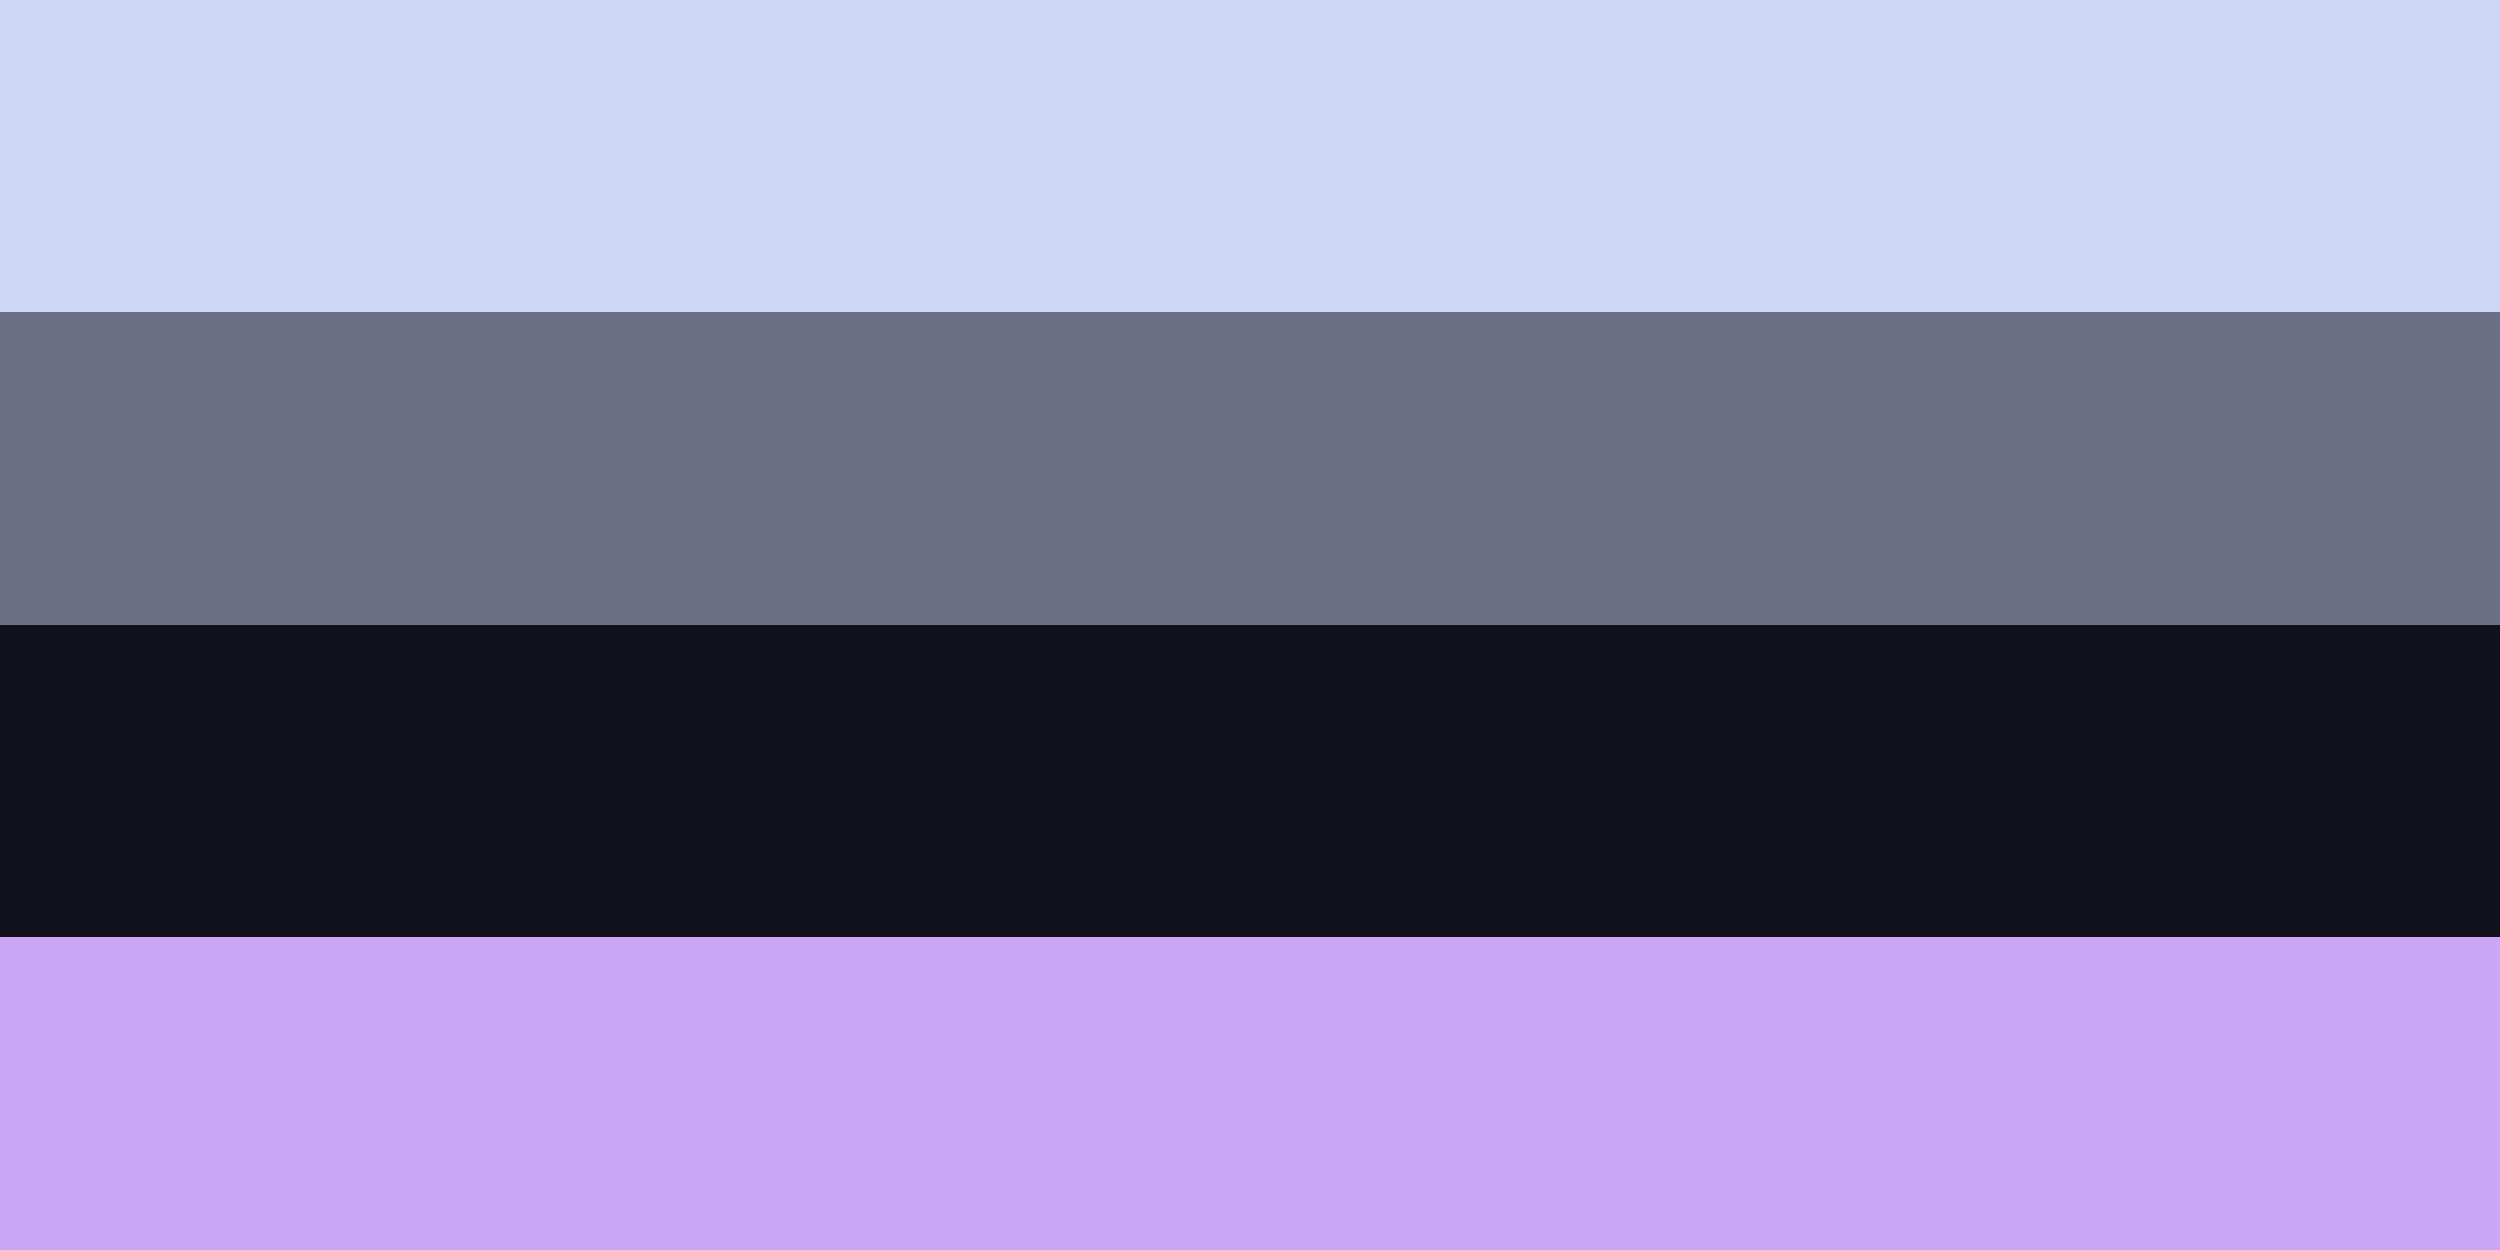
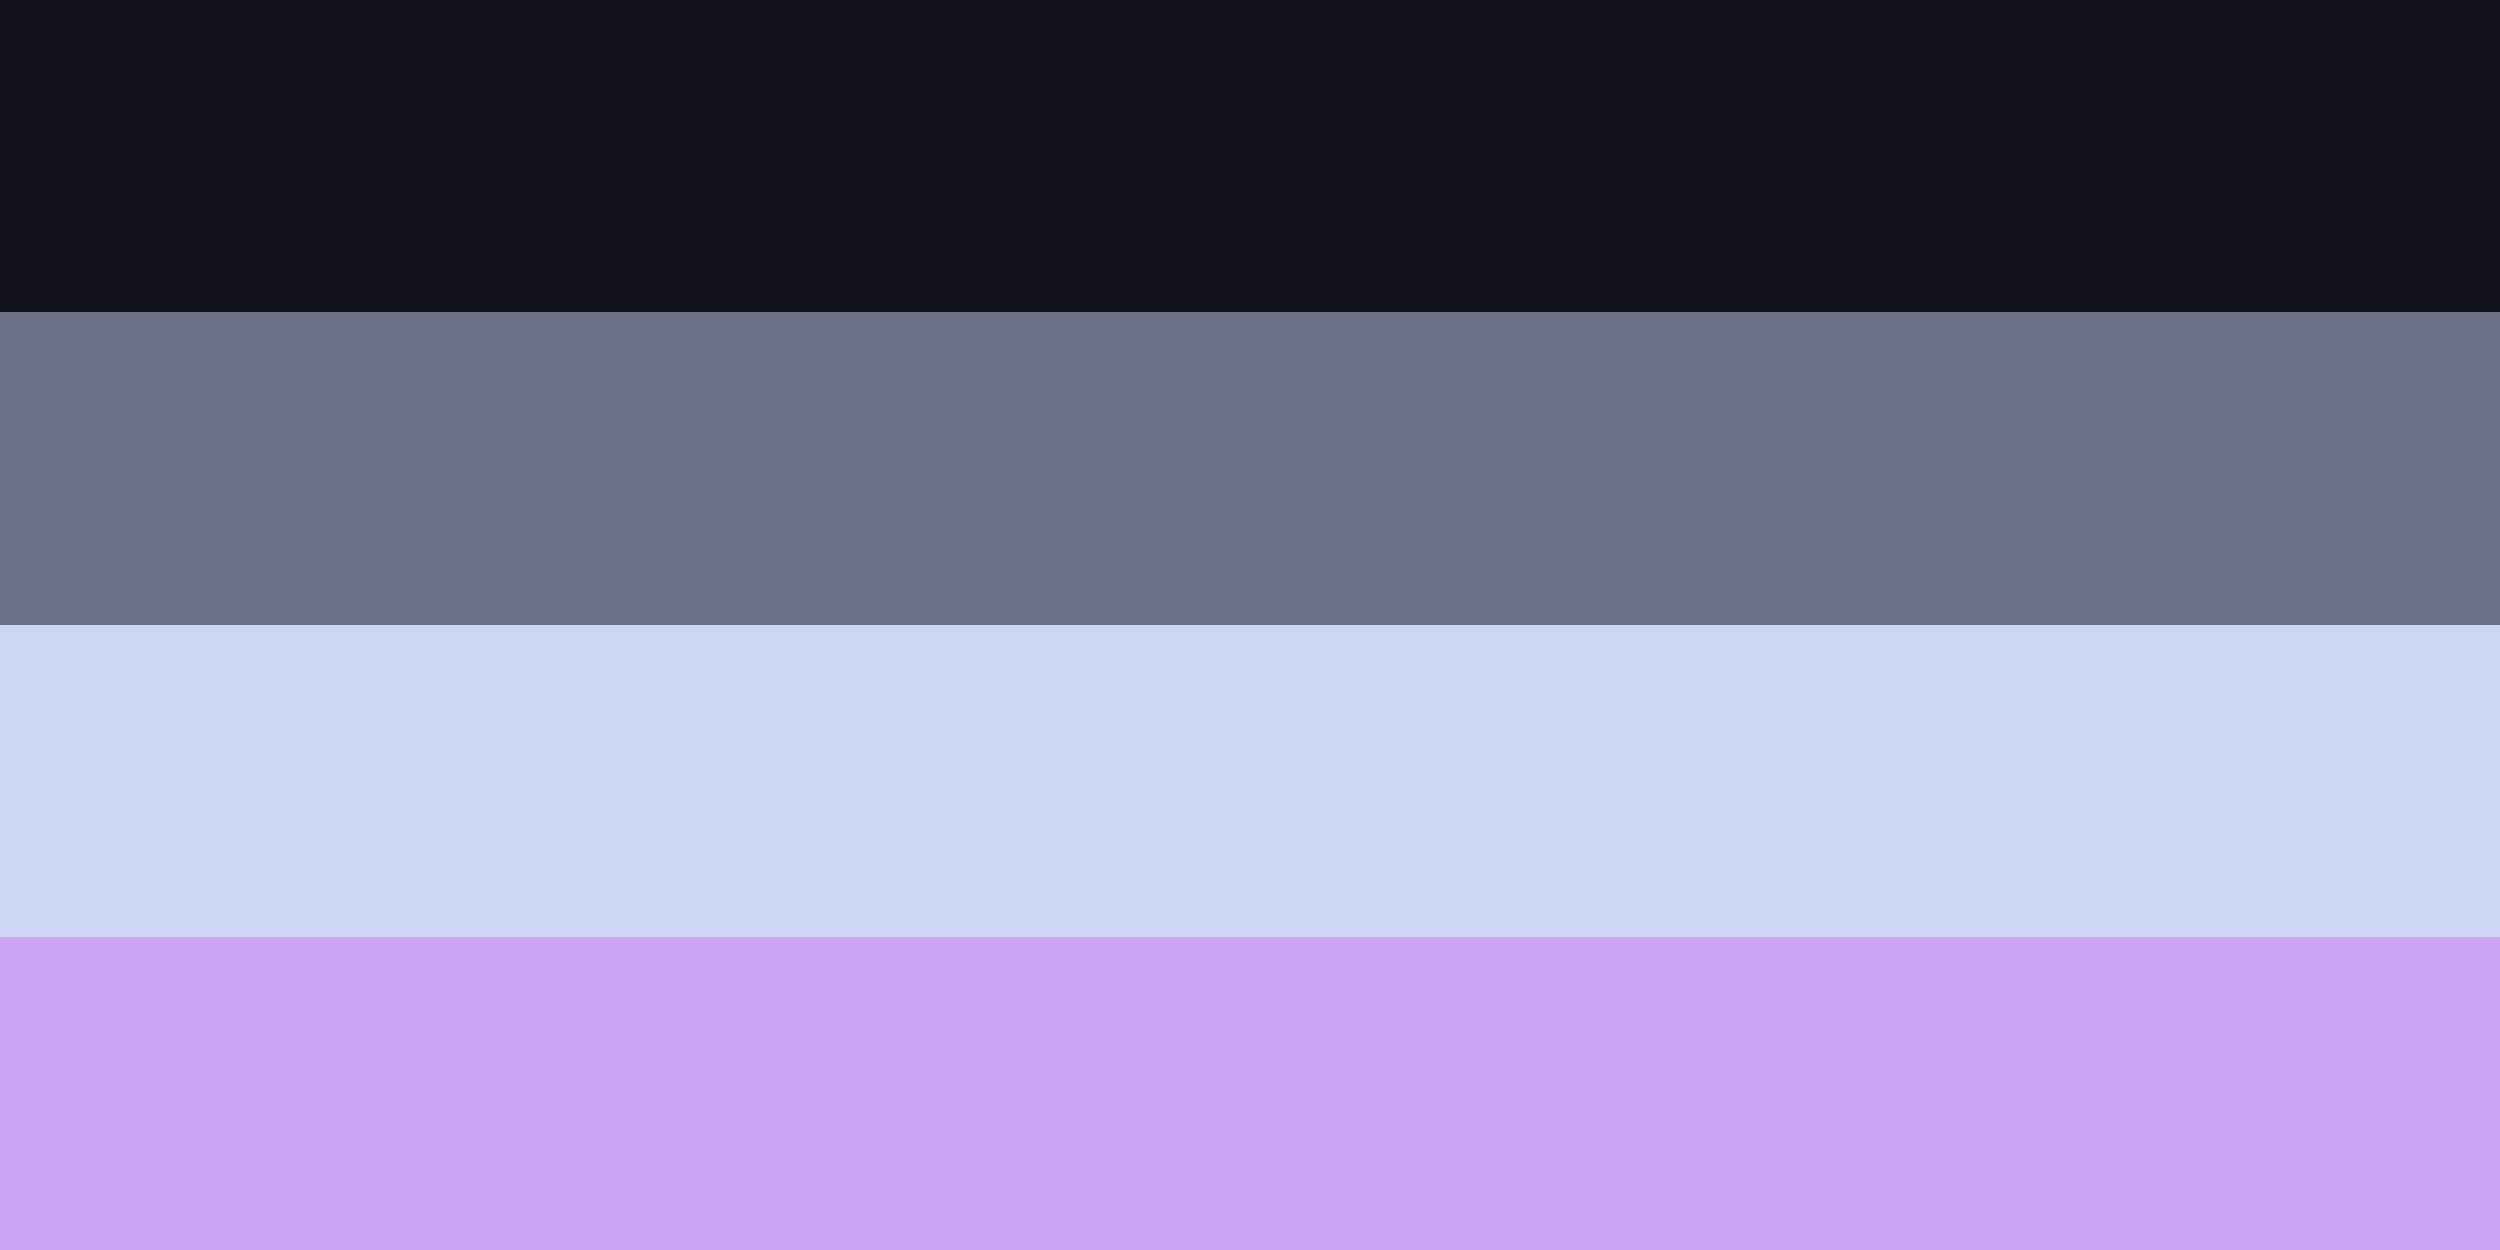
<svg xmlns="http://www.w3.org/2000/svg" version="1.1" width="800" height="400" shape-rendering="crispEdges">
-   <rect x="0" y="0" width="800" height="100" fill="#cdd6f4" />
+   <rect x="0" y="0" width="800" height="100" fill="#11111b" />
  <rect x="0" y="100" width="800" height="100" fill="#6c7086" />
-   <rect x="0" y="200" width="800" height="100" fill="#11111b" />
+   <rect x="0" y="200" width="800" height="100" fill="#cdd6f4" />
  <rect x="0" y="300" width="800" height="100" fill="#cba6f7" />
</svg>
